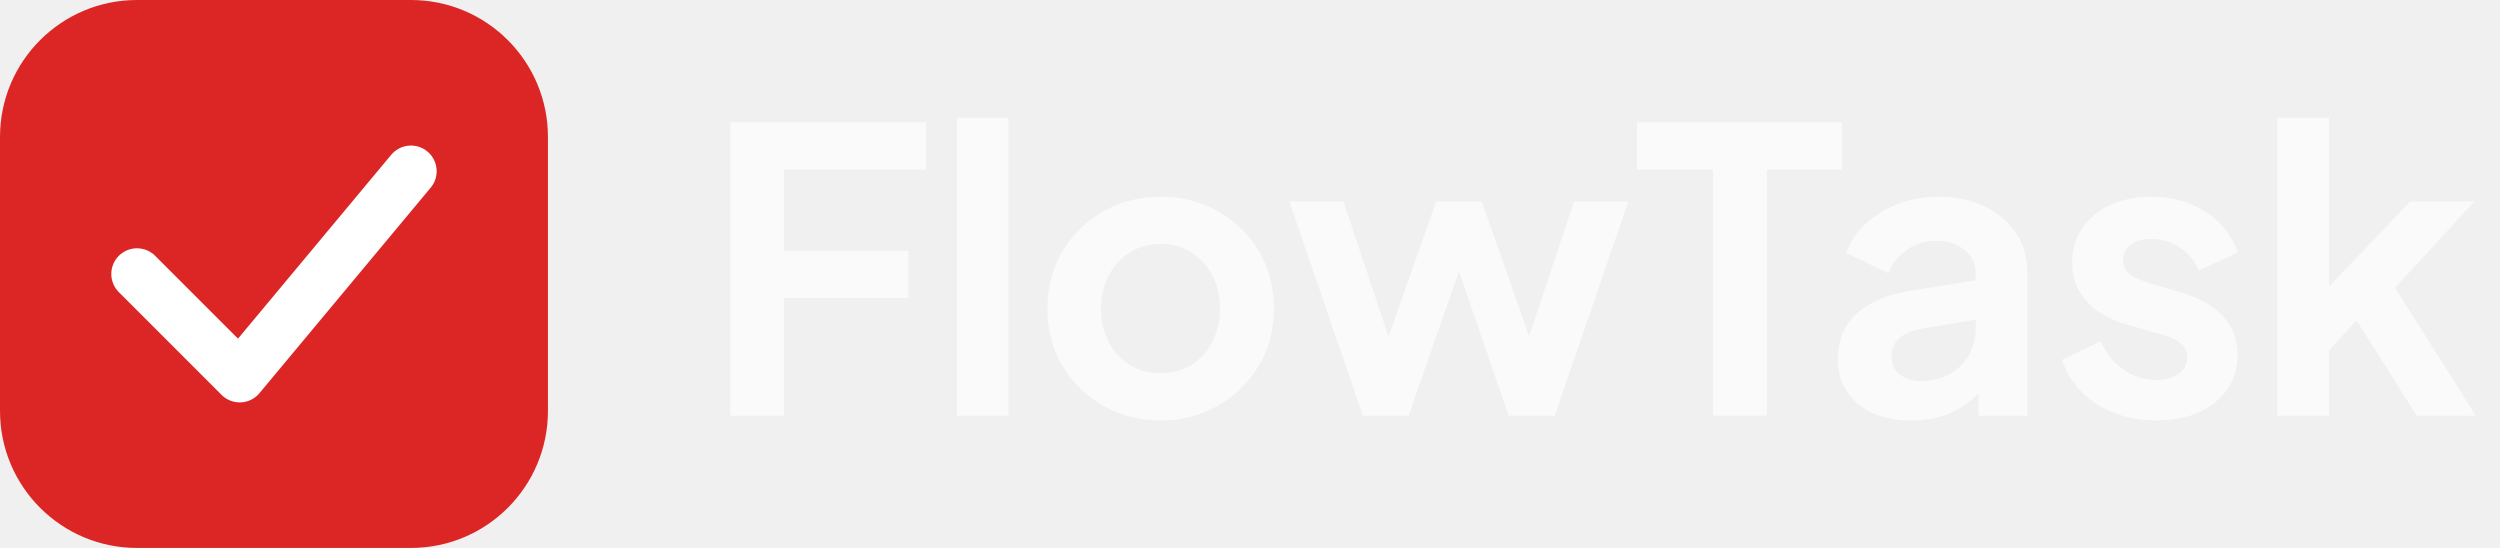
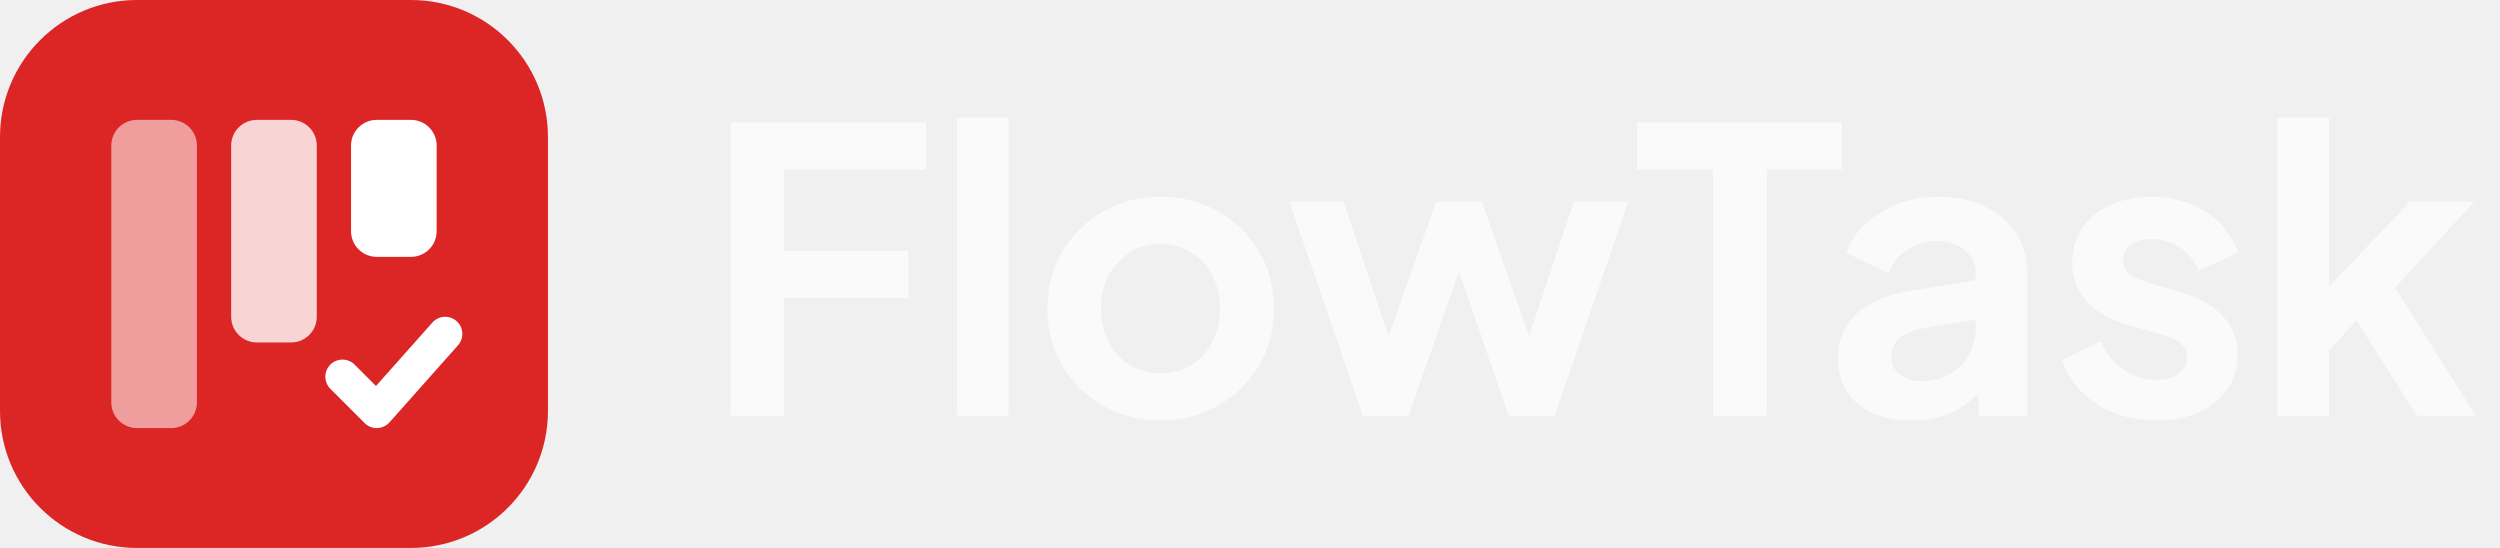
<svg xmlns="http://www.w3.org/2000/svg" width="292" height="64" viewBox="0 0 292 64" role="img" aria-label="FlowTask">
  <rect width="64" height="64" rx="16" fill="#dc2626" />
-   <path d="M16 32L28 44L48 20" fill="none" stroke="#ffffff" stroke-width="6" stroke-linecap="round" stroke-linejoin="round" />
+   <rect x="13" y="14" width="10" height="36" rx="3" fill="#ffffff" opacity=".55" />
+   <rect x="27" y="14" width="10" height="26" rx="3" fill="#ffffff" opacity=".8" />
+   <rect x="41" y="14" width="10" height="16" rx="3" fill="#ffffff" />
+   <path d="M40 44l4 4l8-9" fill="none" stroke="#ffffff" stroke-width="4" stroke-linecap="round" stroke-linejoin="round" />
  <path fill="#fafafa" d="M91.57 48.56L85.31 48.56L85.31 14.29L108.17 14.29L108.17 19.81L91.57 19.81L91.57 29.29L106.10 29.29L106.10 34.81L91.57 34.81L91.57 48.56ZM117.79 48.56L111.76 48.56L111.76 13.74L117.79 13.74L117.79 48.56ZM135.59 49.11L135.59 49.11Q131.91 49.11 128.90 47.41Q125.88 45.71 124.11 42.76Q122.34 39.82 122.34 36.05L122.34 36.05Q122.34 32.28 124.11 29.33Q125.88 26.39 128.87 24.69Q131.86 22.98 135.59 22.98L135.59 22.98Q139.27 22.98 142.26 24.69Q145.25 26.39 147.02 29.31Q148.79 32.23 148.79 36.05L148.79 36.05Q148.79 39.82 147 42.76Q145.20 45.71 142.21 47.41Q139.22 49.11 135.59 49.11ZM135.59 43.59L135.59 43.59Q137.61 43.59 139.16 42.63Q140.70 41.66 141.59 39.94Q142.49 38.21 142.49 36.05L142.49 36.05Q142.49 33.84 141.59 32.16Q140.70 30.48 139.16 29.49Q137.61 28.50 135.59 28.50L135.59 28.50Q133.52 28.50 131.96 29.49Q130.39 30.48 129.50 32.16Q128.60 33.84 128.60 36.05L128.60 36.05Q128.60 38.21 129.50 39.94Q130.39 41.66 131.96 42.63Q133.52 43.59 135.59 43.59ZM164.52 48.56L159.19 48.56L150.59 23.54L156.93 23.54L162.18 39.31L167.74 23.54L173.08 23.54L178.60 39.27L183.84 23.54L190.19 23.54L181.59 48.56L176.21 48.56L170.41 31.68L164.52 48.56ZM206.38 48.56L200.08 48.56L200.08 19.81L191.20 19.81L191.20 14.29L215.12 14.29L215.12 19.81L206.38 19.81L206.38 48.56ZM223.27 49.11L223.27 49.11Q220.64 49.11 218.71 48.24Q216.78 47.36 215.72 45.73Q214.66 44.10 214.66 41.94L214.66 41.94Q214.66 39.87 215.58 38.23Q216.50 36.60 218.44 35.50Q220.37 34.39 223.31 33.93L223.31 33.93L230.76 32.74L230.76 31.91Q230.76 30.30 229.50 29.22Q228.23 28.14 226.16 28.14L226.16 28.14Q224.23 28.14 222.74 29.17Q221.24 30.21 220.55 31.91L220.55 31.91L215.63 29.52Q216.37 27.54 217.95 26.09Q219.54 24.64 221.70 23.81Q223.86 22.98 226.39 22.98L226.39 22.98Q229.48 22.98 231.82 24.11Q234.17 25.24 235.48 27.24Q236.79 29.24 236.79 31.91L236.79 31.91L236.79 48.56L231.09 48.56L231.09 45.94Q230.63 46.44 230.07 46.86L230.07 46.86Q228.74 47.96 227.04 48.54Q225.34 49.11 223.27 49.11ZM230.76 38.35L230.76 37.34L224.46 38.39Q222.67 38.72 221.79 39.54Q220.92 40.37 220.92 41.71L220.92 41.71Q220.92 42.99 221.91 43.75Q222.90 44.51 224.37 44.51L224.37 44.51Q226.26 44.51 227.71 43.71Q229.15 42.90 229.96 41.48Q230.76 40.05 230.76 38.35L230.76 38.35ZM251.88 49.11L251.88 49.11Q247.88 49.11 244.91 47.20Q241.94 45.29 240.84 42.03L240.84 42.03L245.35 39.87Q246.31 41.98 248.04 43.18Q249.76 44.37 251.88 44.37L251.88 44.37Q253.53 44.37 254.50 43.64Q255.47 42.90 255.47 41.71L255.47 41.71Q255.47 40.97 255.08 40.49Q254.68 40 254.02 39.66Q253.35 39.31 252.57 39.08L252.57 39.08L248.47 37.93Q245.30 37.01 243.67 35.13Q242.03 33.24 242.03 30.67L242.03 30.67Q242.03 28.37 243.21 26.64Q244.38 24.92 246.47 23.95Q248.57 22.98 251.28 22.98L251.28 22.98Q254.82 22.98 257.54 24.69Q260.25 26.39 261.40 29.47L261.40 29.47L256.80 31.63Q256.16 29.93 254.64 28.92Q253.12 27.91 251.23 27.91L251.23 27.91Q249.72 27.91 248.84 28.60Q247.97 29.29 247.97 30.39L247.97 30.39Q247.97 31.08 248.34 31.59Q248.70 32.09 249.37 32.41Q250.04 32.74 250.91 33.01L250.91 33.01L254.91 34.21Q258 35.13 259.67 36.97Q261.35 38.81 261.35 41.48L261.35 41.48Q261.35 43.73 260.16 45.46Q258.96 47.18 256.85 48.15Q254.73 49.11 251.88 49.11ZM272.03 48.56L266 48.56L266 13.74L272.03 13.74L272.03 33.47L281.50 23.54L289 23.54L279.75 33.61L289.18 48.56L282.28 48.56L275.25 37.43L272.03 40.92L272.03 48.56Z" />
</svg>
